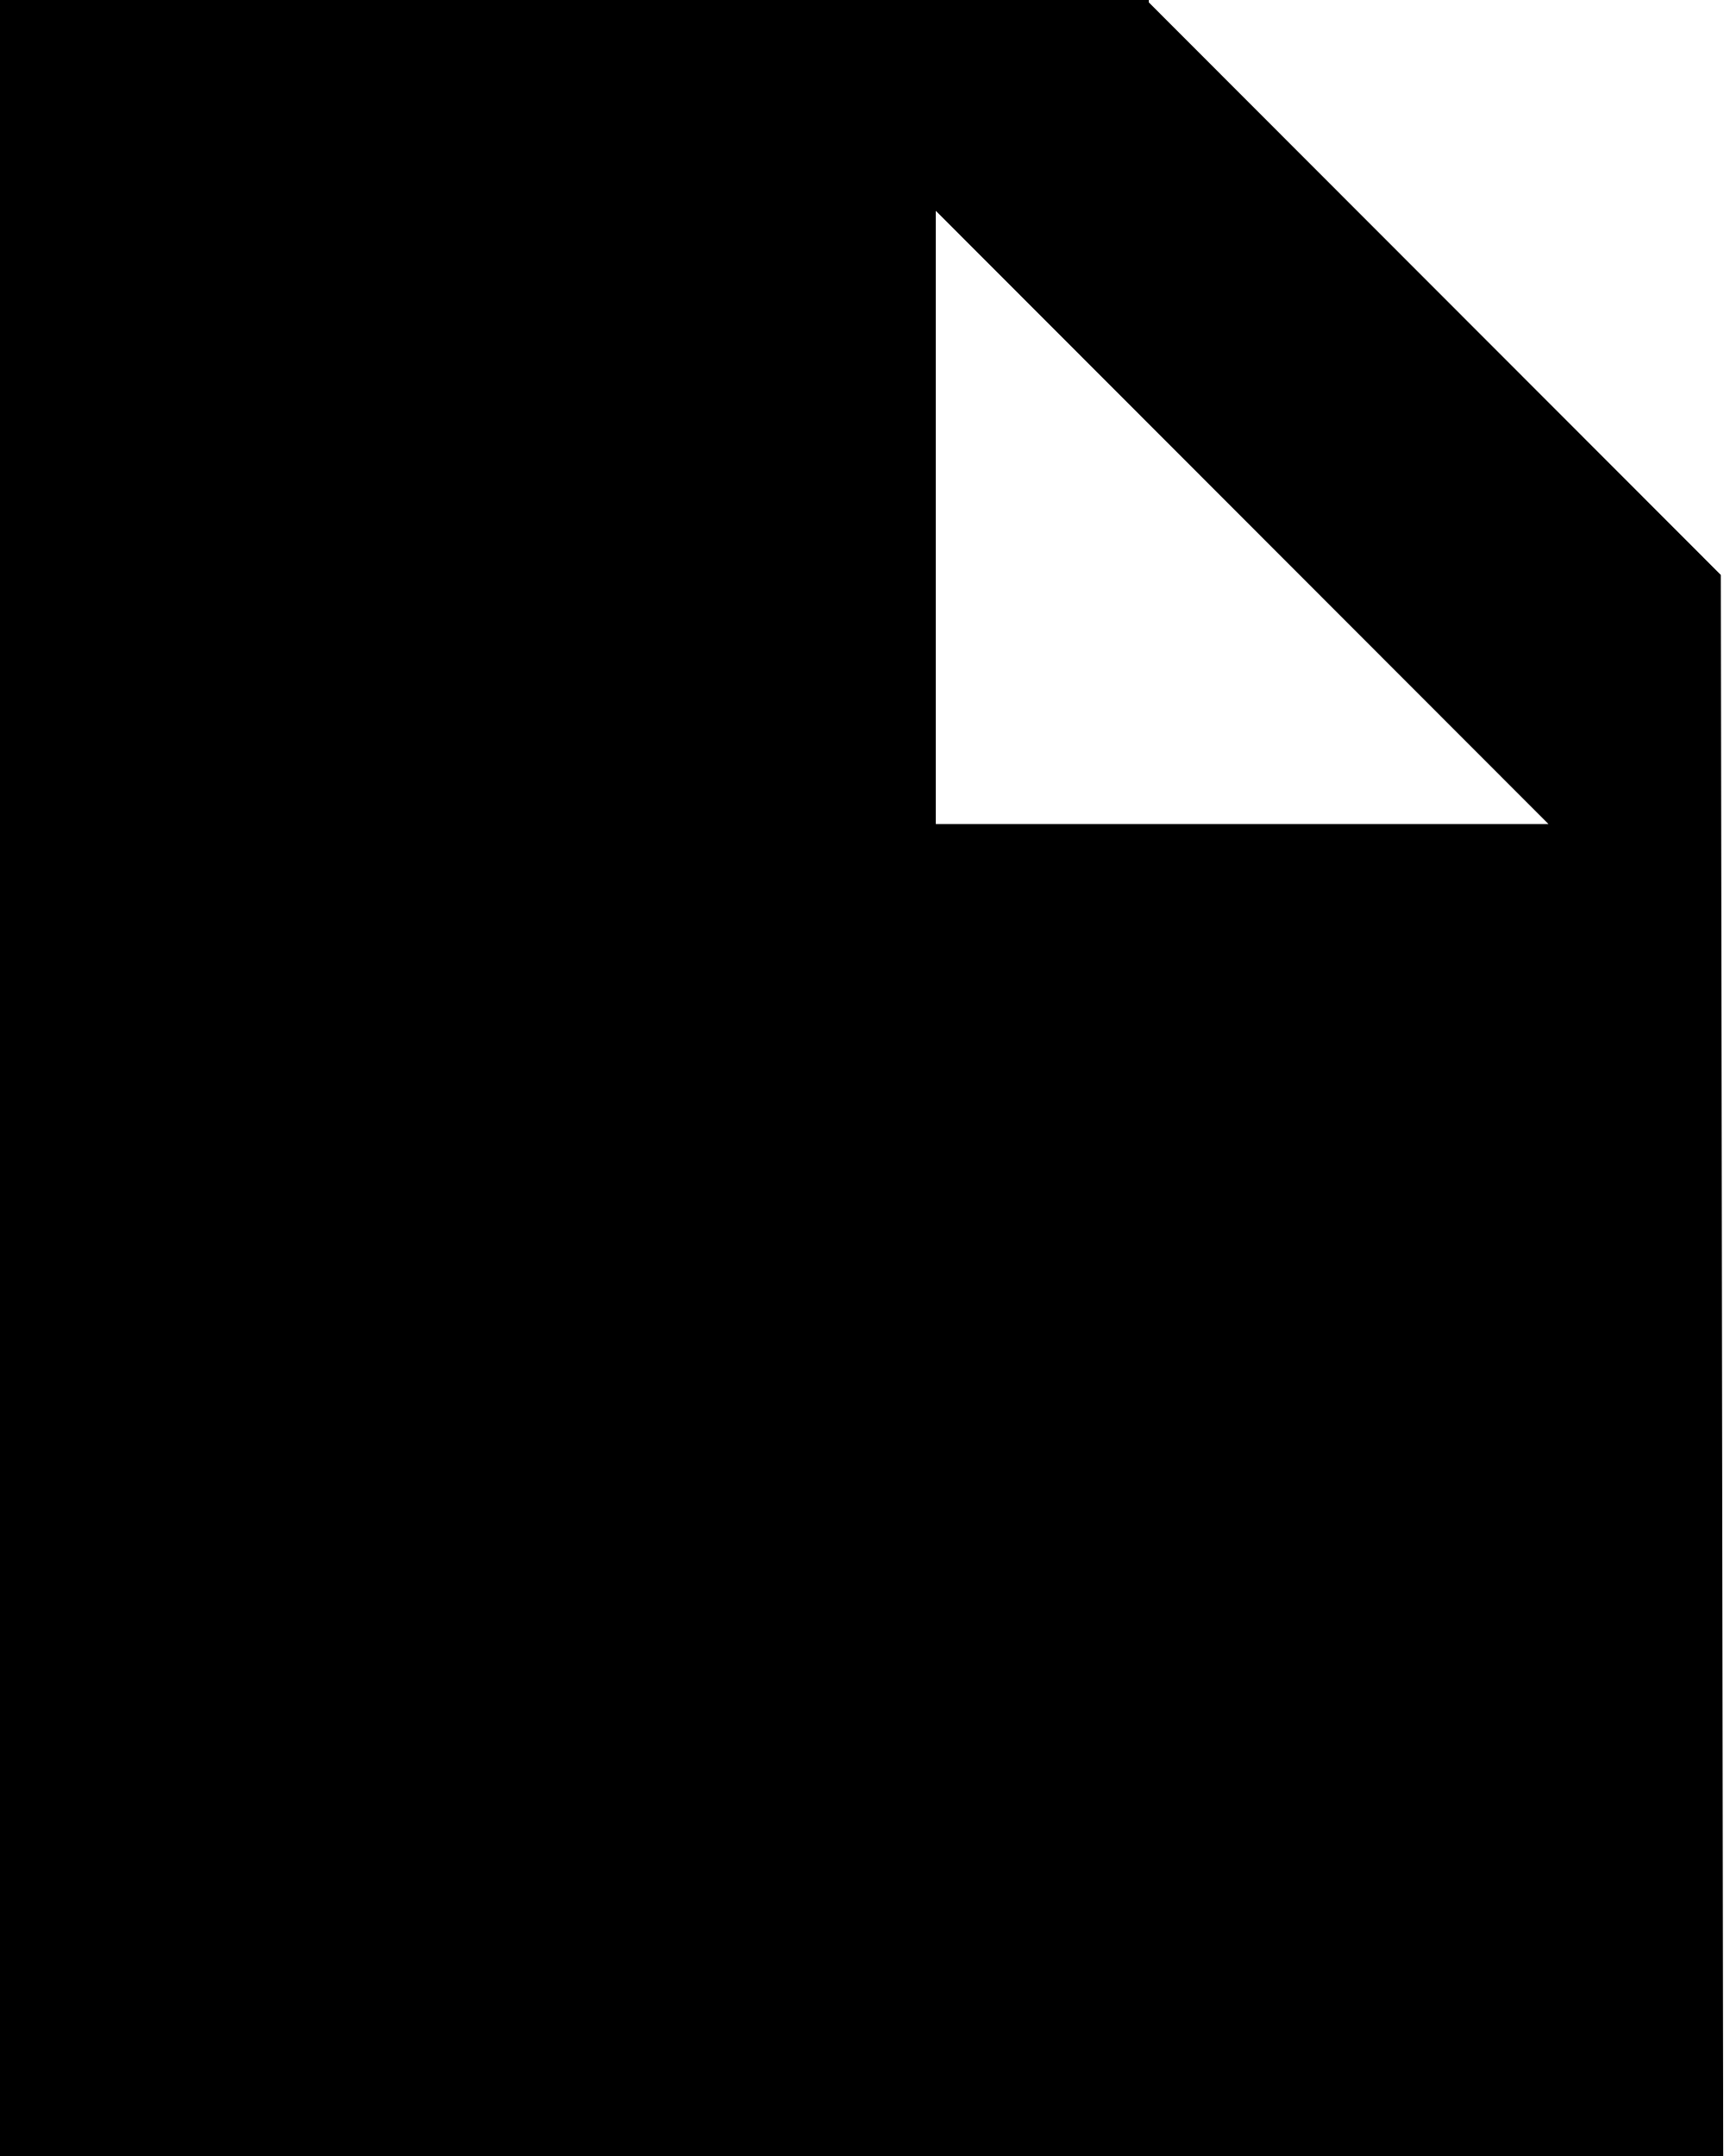
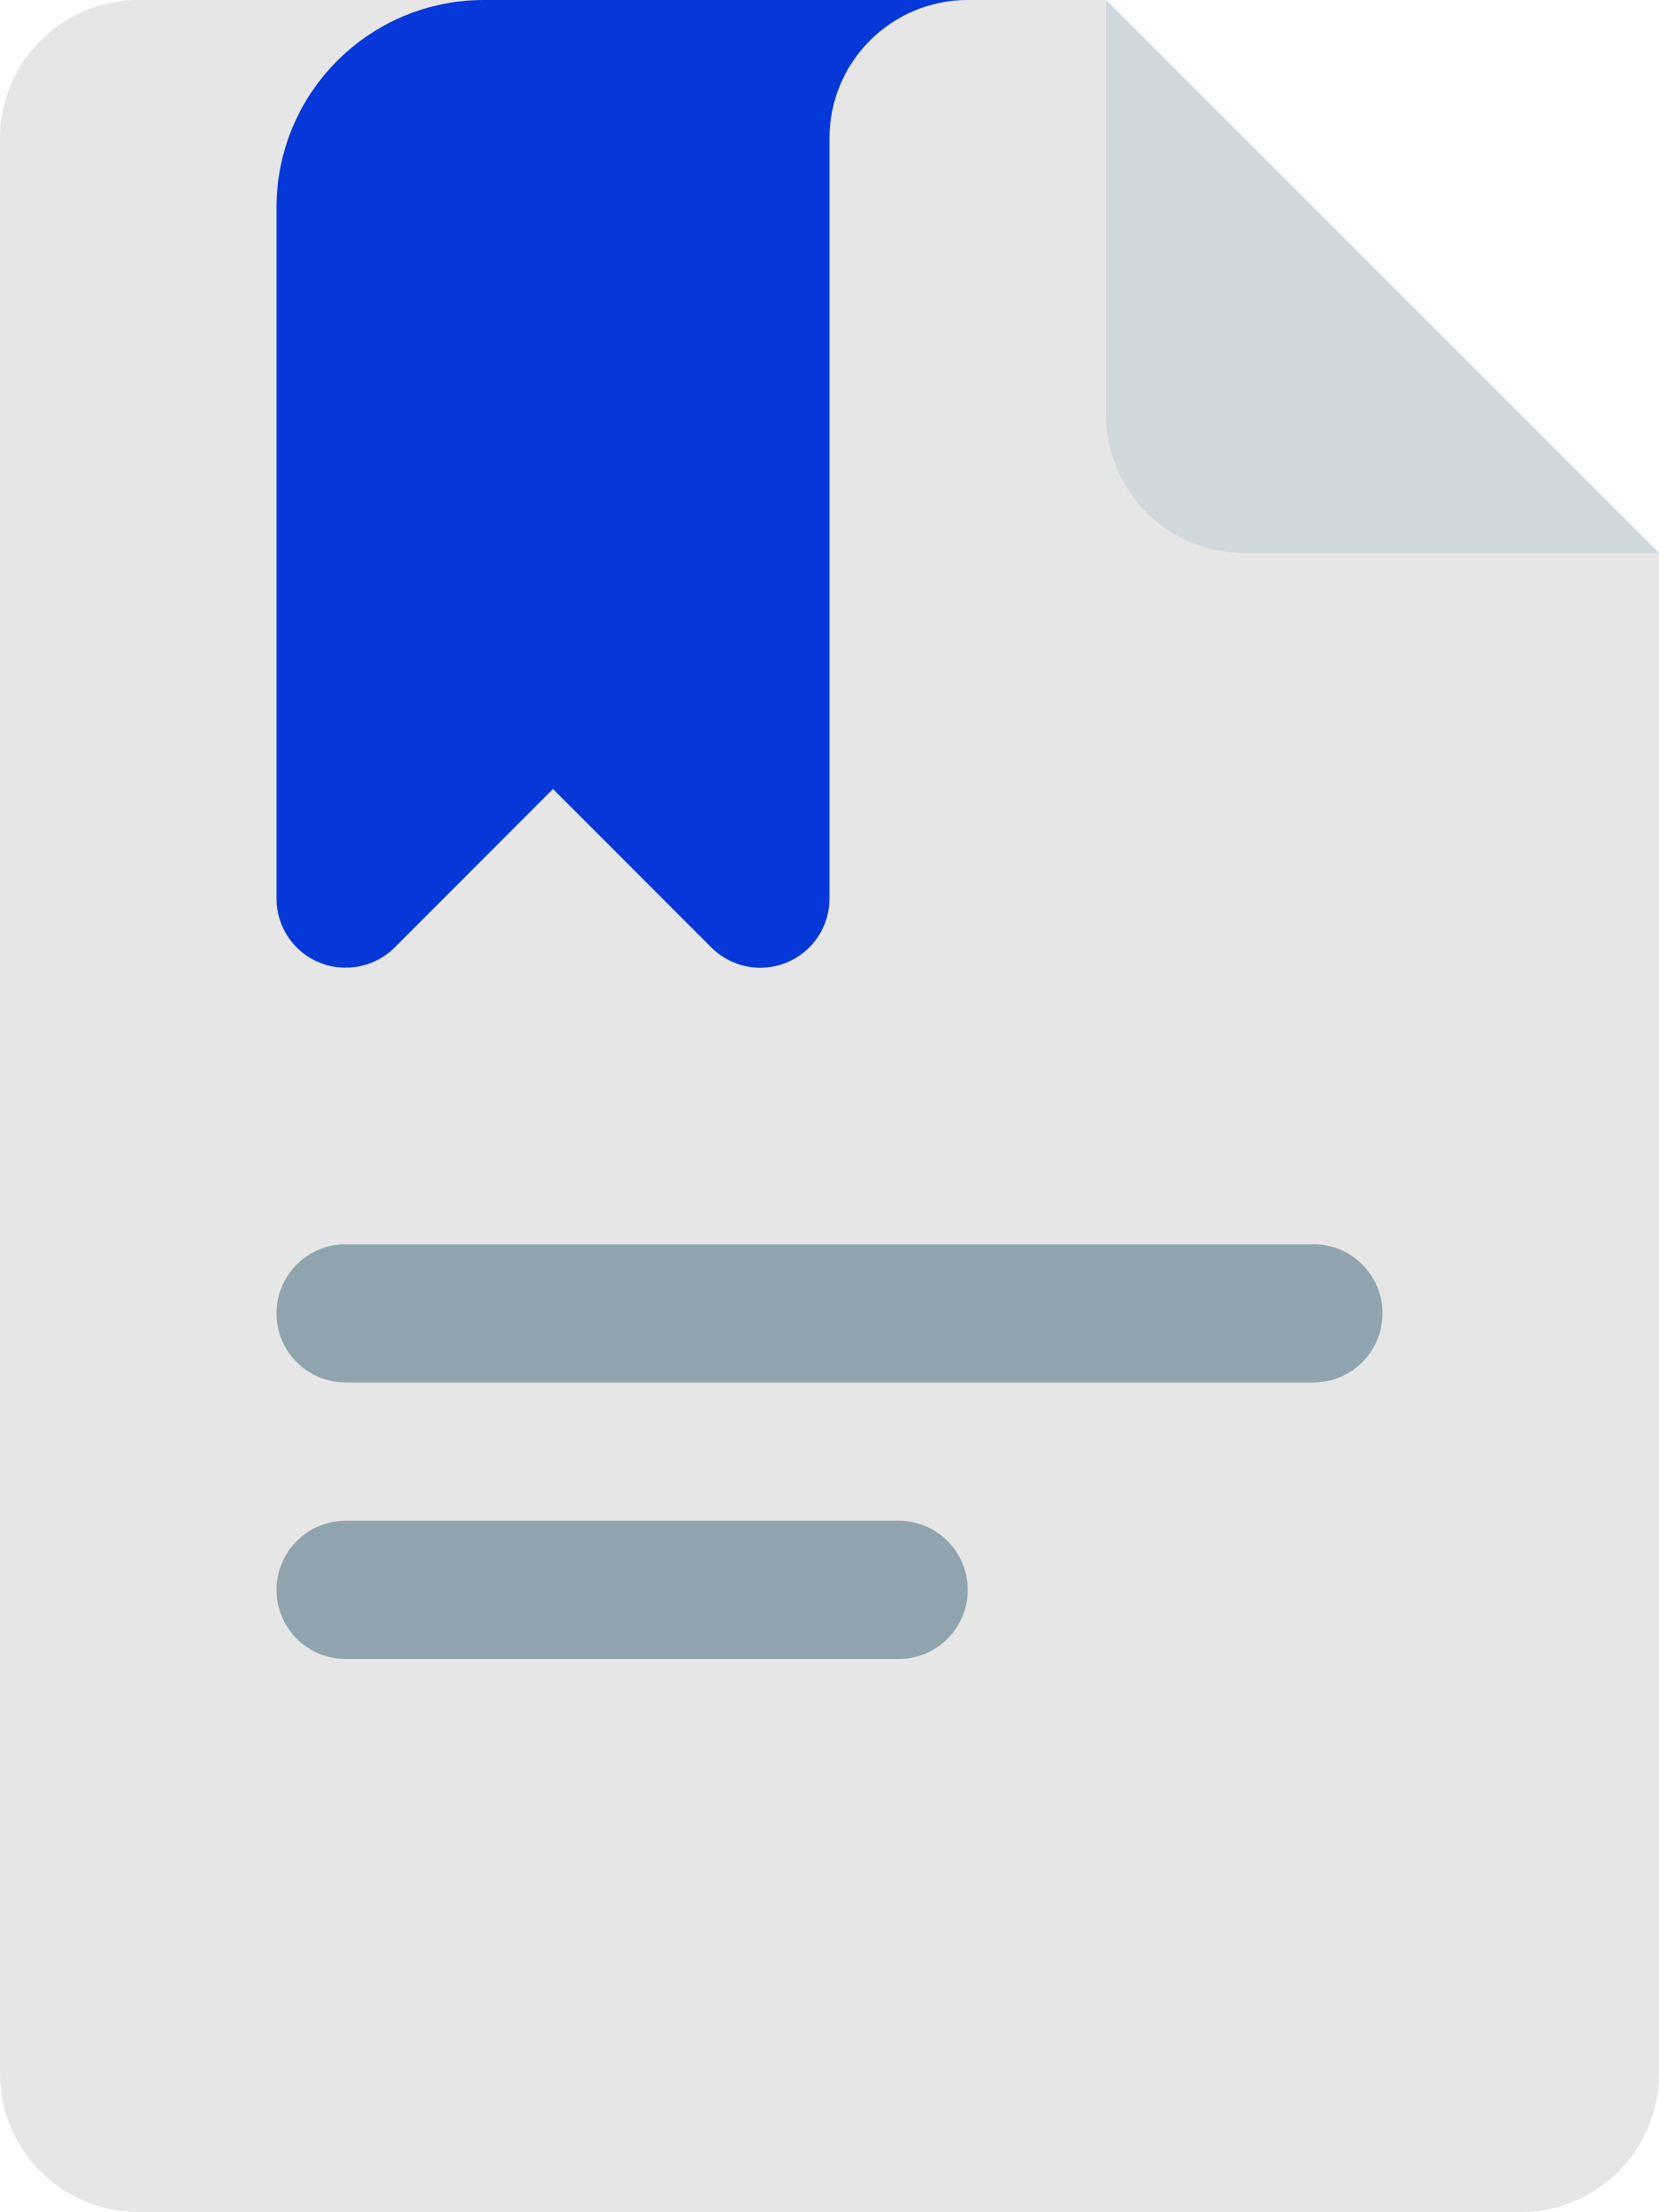
- <svg xmlns="http://www.w3.org/2000/svg" width="625px" height="782px" viewBox="0 0 625 782" version="1.1">
+ <svg xmlns="http://www.w3.org/2000/svg" width="12px" height="16px" viewBox="0 0 12 16" version="1.1">
  <defs />
-   <g id="Page-1" stroke="none" stroke-width="1" fill="none" fill-rule="evenodd">
-     <g id="logo-down" transform="translate(-692, -591)" fill-rule="nonzero" fill="#000000">
-       <g id="noun_115331_cc" transform="translate(692, 591)">
-         <path d="M624.132,208.533 L416.667,0.869 L416.667,0 L0,0 L0,782 L625,782 L624.132,208.533 L624.132,208.533 Z M339.41,298.898 L339.41,76.462 L561.632,298.898 L339.41,298.898 L339.41,298.898 Z" id="Shape" />
-       </g>
-     </g>
+   <g id="icons" stroke="none" stroke-width="1" fill="none" fill-rule="evenodd">
+     <path d="M8,0 L1,0 C0.449,0 0,0.448 0,1 L0,15 C0,15.552 0.449,16 1,16 L11,16 C11.552,16 12,15.552 12,15 L12,4 L8,0 Z" id="Fill-388" fill="#E6E6E6" />
+     <path d="M8,0 L8,3 C8,3.552 8.448,4 9,4 L12,4 L8,0 Z" id="Fill-389" fill="#CFD8DC" />
+     <path d="M9.5,10 L2.5,10 C2.224,10 2,9.776 2,9.5 C2,9.224 2.224,9 2.5,9 L9.5,9 C9.776,9 10,9.224 10,9.5 C10,9.776 9.776,10 9.5,10" id="Fill-390" fill="#90A4AE" />
+     <path d="M6.5,12 L2.5,12 C2.224,12 2,11.776 2,11.5 C2,11.224 2.224,11 2.5,11 L6.5,11 C6.776,11 7,11.224 7,11.5 C7,11.776 6.776,12 6.5,12" id="Fill-391" fill="#90A4AE" />
+     <path d="M5.5,7 C5.37,7 5.242,6.949 5.146,6.854 L4,5.707 L2.854,6.854 C2.711,6.997 2.495,7.038 2.309,6.962 C2.122,6.885 2,6.702 2,6.5 L2,1.5 C2,0.672 2.671,0 3.5,0 L7,0 C6.448,0 6,0.447 6,1 L6,6.5 C6,6.702 5.878,6.885 5.691,6.962 C5.63,6.987 5.564,7 5.5,7" id="Fill-392" fill="#0637D8" />
  </g>
</svg>
